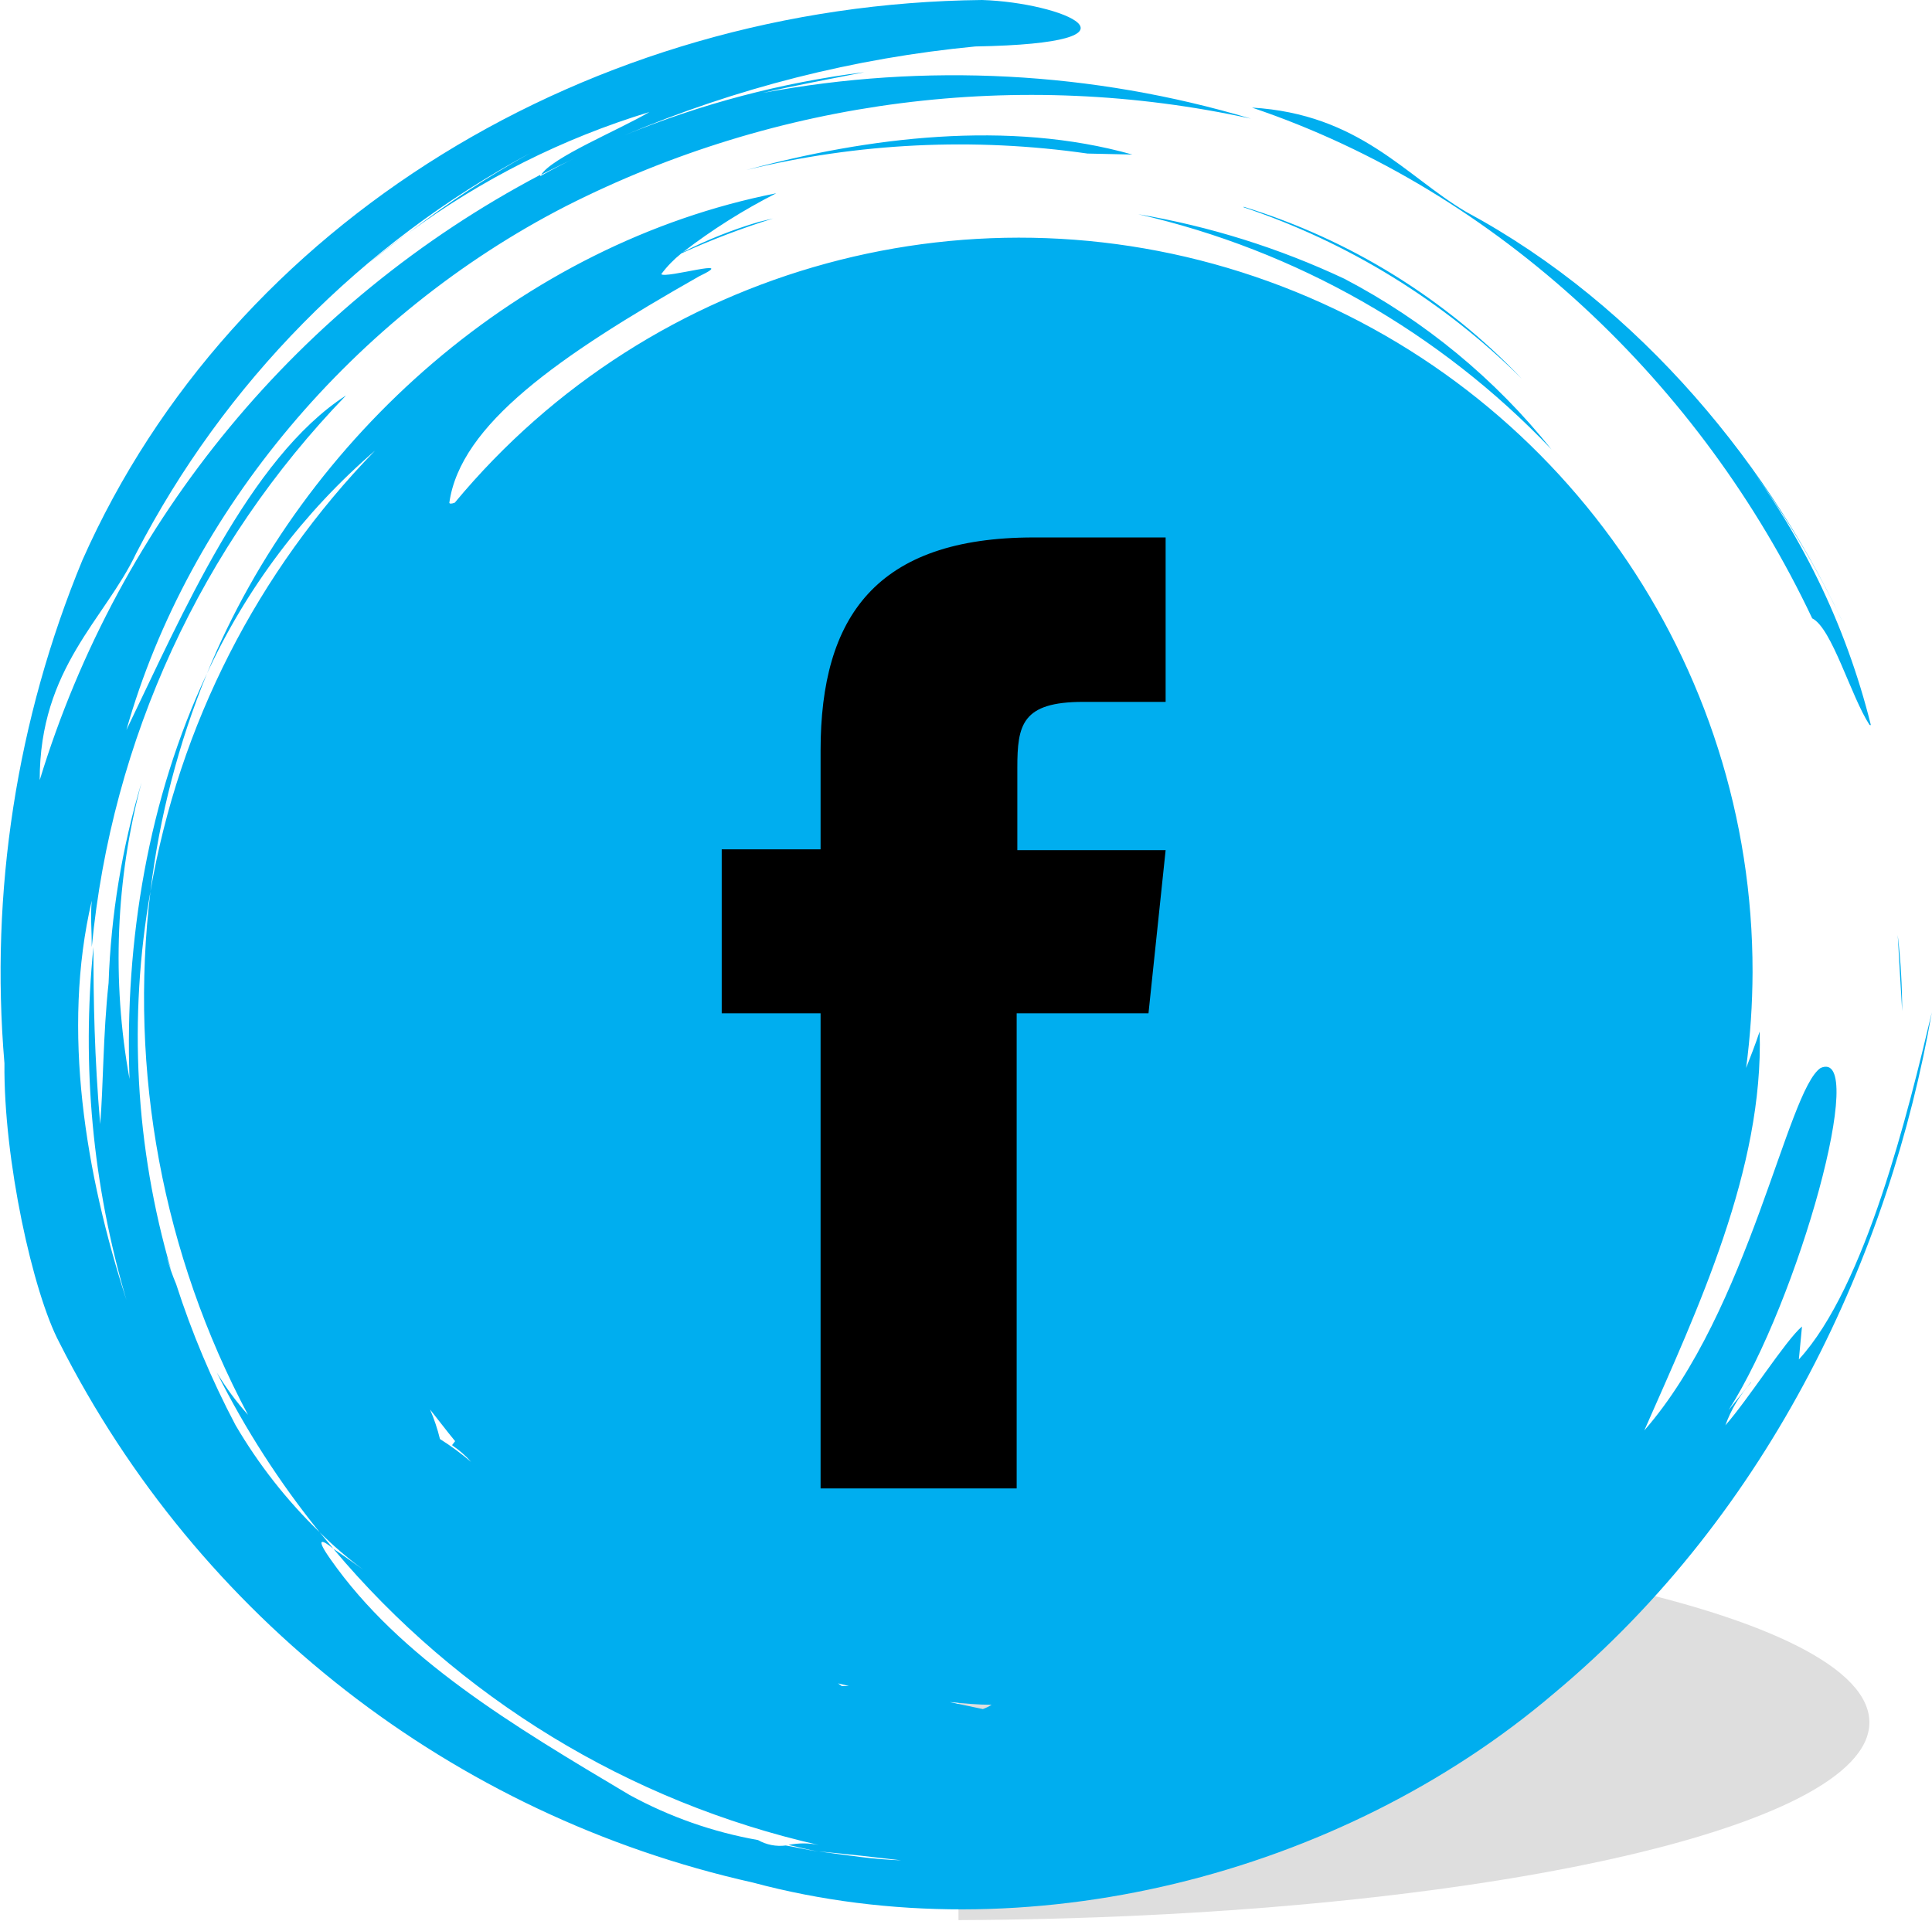
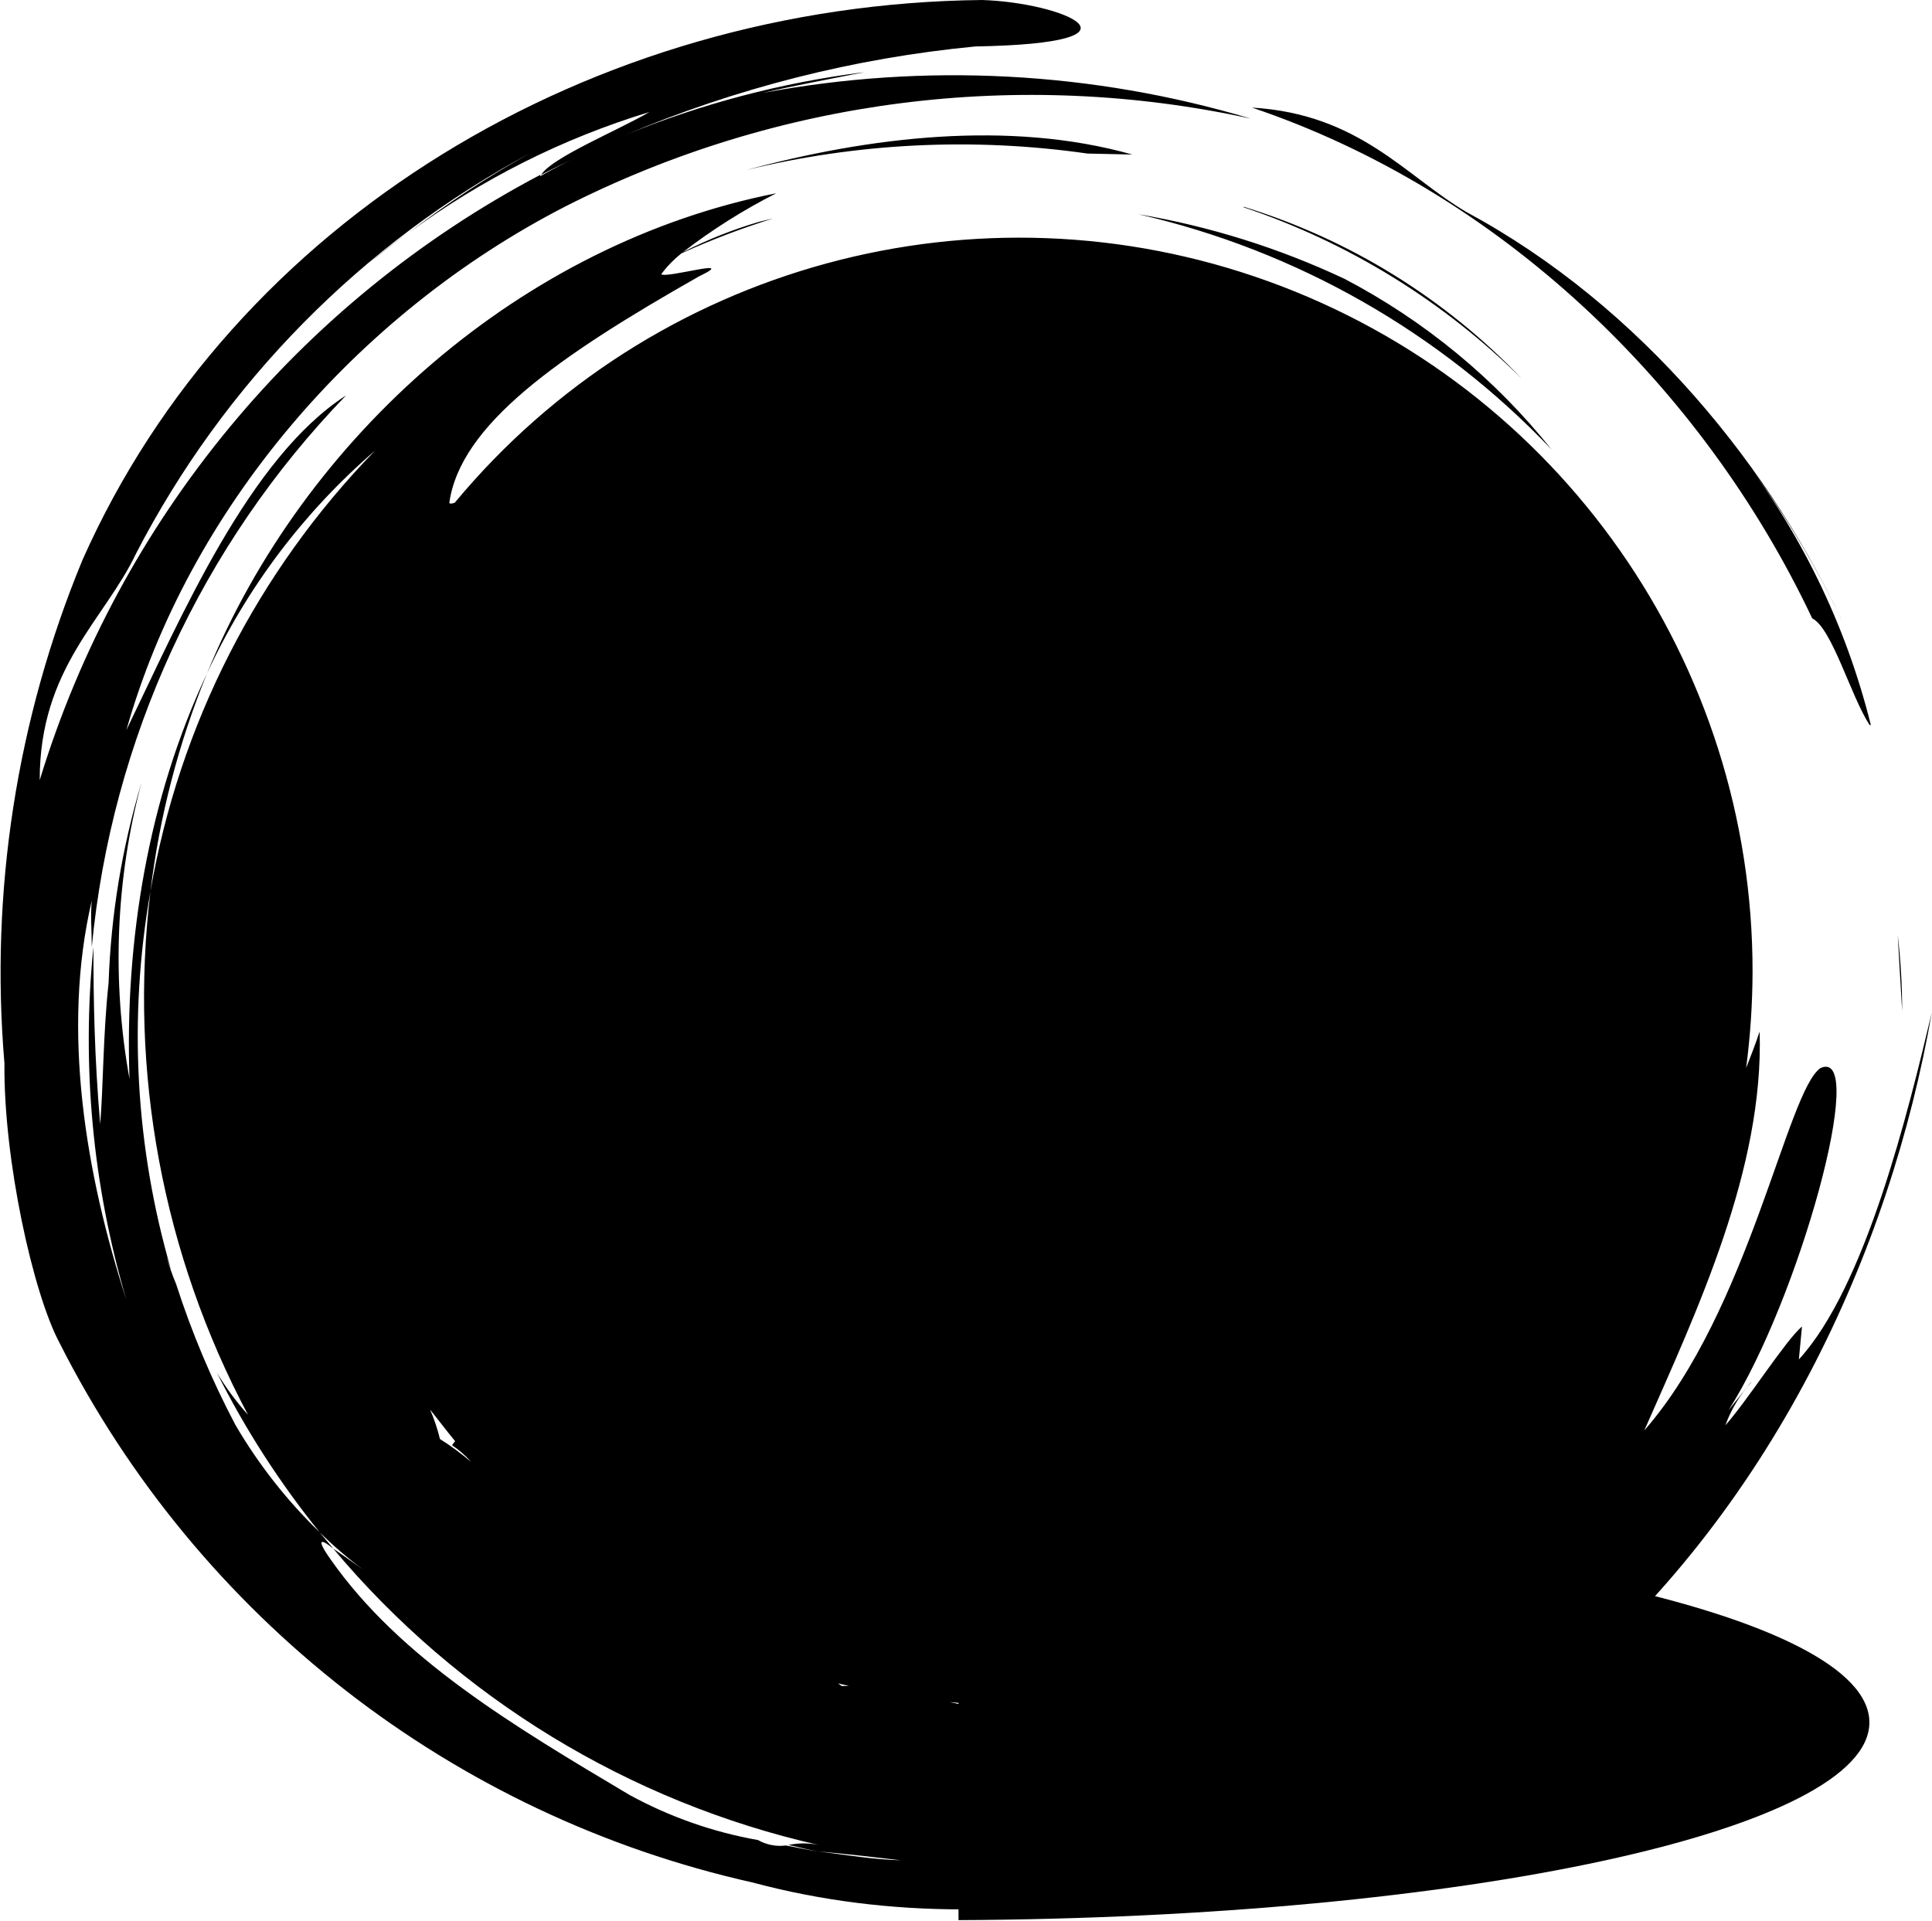
<svg xmlns="http://www.w3.org/2000/svg" viewBox="0 0 117.25 116.57">
  <g data-name="Слой 2">
-     <path d="M58.17 92.54v24c30.64-.14 55.28-5.46 55.28-12s-24.64-11.87-55.28-12z" fill="#231f20" opacity=".15" />
-     <path d="M113.46 44c-1.13-1.73-2.28-5.88-3.48-6.47-6.69-14.15-19-25.94-34-31 6.53.39 9.32 4.16 13 6.33 10.61 5.71 18.65 15.62 23.18 25.61a56.48 56.48 0 0 0-6.82-11.26 44.75 44.75 0 0 1 8.2 16.8zm1.71 12.75a39.74 39.74 0 0 1 .27 4.62c-.09-1.57-.19-3.11-.27-4.62zM66 9.32a54.68 54.68 0 0 0-20.71 1c7.41-2 15.91-3.06 23.43-.94L66 9.32zm9.48 3.23A39.31 39.31 0 0 1 92.37 23a43.68 43.68 0 0 0-16.9-10.42zM22.35 16c.8-.66 1.6-1.28 2.4-1.87-.81.61-1.61 1.24-2.4 1.87zm83.93 67.9a7.8 7.8 0 0 0-1.57 2.61c1.41-1.6 3.64-5.14 4.65-6l-.19 2c4.06-4.42 6.65-15.09 8.07-21.07-2.53 14.5-9.68 30.28-22.91 41.32-13 11.09-32.16 15.92-48.64 11.5A62.44 62.44 0 0 1 3.61 81.5C2 78.48.21 70.37.27 64.54A65.47 65.47 0 0 1 5 34C14.13 13.41 35.88.25 59.6 0c4.86.15 10.79 2.62-.41 2.82a72.31 72.31 0 0 0-21.31 5.4 57 57 0 0 1 14.58-3.84c-2.14.43-4.3.82-6.17 1.26A63.08 63.08 0 0 1 75.91 7.2a62.42 62.42 0 0 0-41.56 5.31C21.52 19.09 11.44 31 7.67 44.31 11 37.42 15.12 27.79 21 24A55.82 55.82 0 0 0 5.57 57.48c0-1-.09-1.89 0-2.82-1.85 7.88-.36 16.65 2.1 24.23a55.81 55.81 0 0 1-2-21.41c0 3.25.06 6.66.41 10.75.19-2.25.17-5.43.51-8.57a48.11 48.11 0 0 1 2-12.17 41.29 41.29 0 0 0-.73 18c-.3-8.36 1.14-17.05 4.7-24.61A51.32 51.32 0 0 0 9.13 54.1a50.67 50.67 0 0 0 1.26 23l-.29-.85a14.42 14.42 0 0 0 .59 1.69 53.4 53.4 0 0 0 3.6 8.55A30.51 30.51 0 0 0 19.4 93l.83 1c-.67-.56-1.14-.73-.17.64 4.2 6 11.06 10.09 18.14 14.3a25.47 25.47 0 0 0 7.8 2.74 2.72 2.72 0 0 0 1.69.33c.67.11 1.34.29 2 .36 1.66.22 3.32.49 5 .54-1.61-.19-3.28-.38-5-.54-.63-.08-1.22-.27-1.84-.39a4.42 4.42 0 0 1 1.84 0A54.06 54.06 0 0 1 20.23 94c.62.41 1.43 1 1.8 1.26A24 24 0 0 1 19.4 93a53.69 53.69 0 0 1-6.24-9.69 16.81 16.81 0 0 0 1.89 2.56A53.92 53.92 0 0 1 9.13 54.1a50.7 50.7 0 0 1 13.63-26.75 40 40 0 0 0-10.2 13.53c5.92-14.47 19.16-26.11 34.55-29.15a36.09 36.09 0 0 0-5.66 3.57 26.8 26.8 0 0 1 4.63-1.84l.84-.2a48 48 0 0 0-5.57 2.12 6.83 6.83 0 0 0-1.22 1.26c.26.29 4.78-1.06 2.3.13-8.56 4.86-14.49 9-15.16 13.74 0 .07.12.08.33 0A44.51 44.51 0 0 1 106.36 59a45.89 45.89 0 0 1-.39 5.82c.27-.7.54-1.37.82-2.21.26 8.34-3.8 16.94-7 24.21 6.38-7.3 8.67-20.65 10.7-22 2.92-1.29-1.32 14.09-5.58 20.76l1.34-1.67zM32.79 10.61v.08c.75-.42 1.5-.81 2.26-1.17-.74.35-1.48.71-2.21 1.09.66-1.06 4.76-2.74 6.57-3.81a48.24 48.24 0 0 0-14.6 7.33 58.56 58.56 0 0 1 7.39-4.85A57.64 57.64 0 0 0 8.26 33.59c-1.89 4-5.86 6.94-5.85 13.76a62 62 0 0 1 30.38-36.74zm-5.34 77.08l.17-.22c-.52-.63-1-1.27-1.52-1.92a11 11 0 0 1 .6 1.79 16.43 16.43 0 0 1 1.89 1.39 5.79 5.79 0 0 0-1.14-1zm23.35 14.44l.28.2h.44l-.71-.17zm6.85 1.18l2 .42a2.85 2.85 0 0 0 .53-.26c-.83 0-1.67-.08-2.49-.16zM69.07 13a48.4 48.4 0 0 1 12.52 3.92 39.59 39.59 0 0 1 12.57 10.36A50 50 0 0 0 69.07 13z" fill="#00aeef" />
+     <path d="M58.17 92.54v24c30.64-.14 55.28-5.46 55.28-12s-24.64-11.87-55.28-12z" />
+     <path d="M113.46 44c-1.13-1.73-2.28-5.88-3.48-6.47-6.69-14.15-19-25.94-34-31 6.53.39 9.32 4.16 13 6.33 10.61 5.71 18.65 15.62 23.18 25.61a56.48 56.48 0 0 0-6.82-11.26 44.75 44.75 0 0 1 8.2 16.8zm1.71 12.75a39.74 39.74 0 0 1 .27 4.62c-.09-1.57-.19-3.11-.27-4.62zM66 9.32a54.68 54.68 0 0 0-20.71 1c7.41-2 15.91-3.06 23.43-.94L66 9.32zm9.48 3.23A39.31 39.31 0 0 1 92.37 23a43.68 43.68 0 0 0-16.9-10.42zM22.35 16c.8-.66 1.6-1.28 2.4-1.87-.81.61-1.61 1.24-2.4 1.87zm83.93 67.9a7.8 7.8 0 0 0-1.57 2.61c1.41-1.6 3.64-5.14 4.65-6l-.19 2c4.06-4.42 6.65-15.09 8.07-21.07-2.53 14.5-9.68 30.28-22.91 41.32-13 11.09-32.16 15.92-48.64 11.5A62.44 62.44 0 0 1 3.61 81.5C2 78.48.21 70.37.27 64.54A65.47 65.47 0 0 1 5 34C14.13 13.41 35.88.25 59.6 0c4.86.15 10.79 2.62-.41 2.82a72.31 72.31 0 0 0-21.31 5.4 57 57 0 0 1 14.58-3.84c-2.14.43-4.3.82-6.17 1.26A63.08 63.08 0 0 1 75.91 7.2a62.42 62.42 0 0 0-41.56 5.31C21.52 19.09 11.44 31 7.67 44.31 11 37.42 15.12 27.79 21 24A55.82 55.82 0 0 0 5.57 57.48c0-1-.09-1.89 0-2.82-1.85 7.88-.36 16.65 2.1 24.23a55.81 55.81 0 0 1-2-21.41c0 3.25.06 6.66.41 10.75.19-2.25.17-5.43.51-8.57a48.11 48.11 0 0 1 2-12.17 41.29 41.29 0 0 0-.73 18c-.3-8.36 1.14-17.05 4.7-24.61A51.32 51.32 0 0 0 9.13 54.1a50.67 50.67 0 0 0 1.26 23l-.29-.85a14.42 14.42 0 0 0 .59 1.69 53.4 53.4 0 0 0 3.6 8.55A30.51 30.51 0 0 0 19.4 93l.83 1c-.67-.56-1.14-.73-.17.64 4.2 6 11.06 10.09 18.14 14.3a25.47 25.47 0 0 0 7.8 2.74 2.72 2.72 0 0 0 1.69.33c.67.11 1.34.29 2 .36 1.66.22 3.32.49 5 .54-1.61-.19-3.28-.38-5-.54-.63-.08-1.22-.27-1.84-.39a4.42 4.42 0 0 1 1.84 0A54.06 54.06 0 0 1 20.23 94c.62.41 1.43 1 1.8 1.26A24 24 0 0 1 19.4 93a53.69 53.69 0 0 1-6.24-9.69 16.81 16.81 0 0 0 1.89 2.56A53.92 53.92 0 0 1 9.13 54.1a50.7 50.7 0 0 1 13.63-26.75 40 40 0 0 0-10.2 13.53c5.92-14.47 19.16-26.11 34.55-29.15a36.09 36.09 0 0 0-5.66 3.57 26.8 26.8 0 0 1 4.63-1.84l.84-.2a48 48 0 0 0-5.57 2.12 6.83 6.83 0 0 0-1.22 1.26c.26.29 4.78-1.06 2.3.13-8.56 4.86-14.49 9-15.16 13.74 0 .07.12.08.33 0A44.51 44.51 0 0 1 106.36 59a45.89 45.89 0 0 1-.39 5.82c.27-.7.54-1.37.82-2.21.26 8.34-3.8 16.94-7 24.21 6.38-7.3 8.67-20.65 10.7-22 2.92-1.29-1.32 14.09-5.58 20.76l1.34-1.67zM32.79 10.61v.08c.75-.42 1.5-.81 2.26-1.17-.74.35-1.48.71-2.21 1.09.66-1.06 4.76-2.74 6.57-3.81a48.24 48.24 0 0 0-14.6 7.33 58.56 58.56 0 0 1 7.39-4.85A57.64 57.64 0 0 0 8.26 33.59c-1.89 4-5.86 6.94-5.85 13.76a62 62 0 0 1 30.38-36.74zm-5.34 77.08l.17-.22c-.52-.63-1-1.27-1.52-1.92a11 11 0 0 1 .6 1.79 16.43 16.43 0 0 1 1.89 1.39 5.79 5.79 0 0 0-1.14-1zm23.35 14.44l.28.2h.44l-.71-.17zm6.85 1.18l2 .42a2.85 2.85 0 0 0 .53-.26c-.83 0-1.67-.08-2.49-.16zM69.07 13a48.4 48.4 0 0 1 12.52 3.92 39.59 39.59 0 0 1 12.57 10.36A50 50 0 0 0 69.07 13z" />
    <path d="M69.7 61.5h-8v28.84H49.8V61.5h-6v-9.95h6v-6c0-8.11 3.37-12.93 12.94-12.93h8v9.98h-5c-3.72 0-4 1.39-4 4v5h9l-1.04 9.9z" />
  </g>
</svg>
